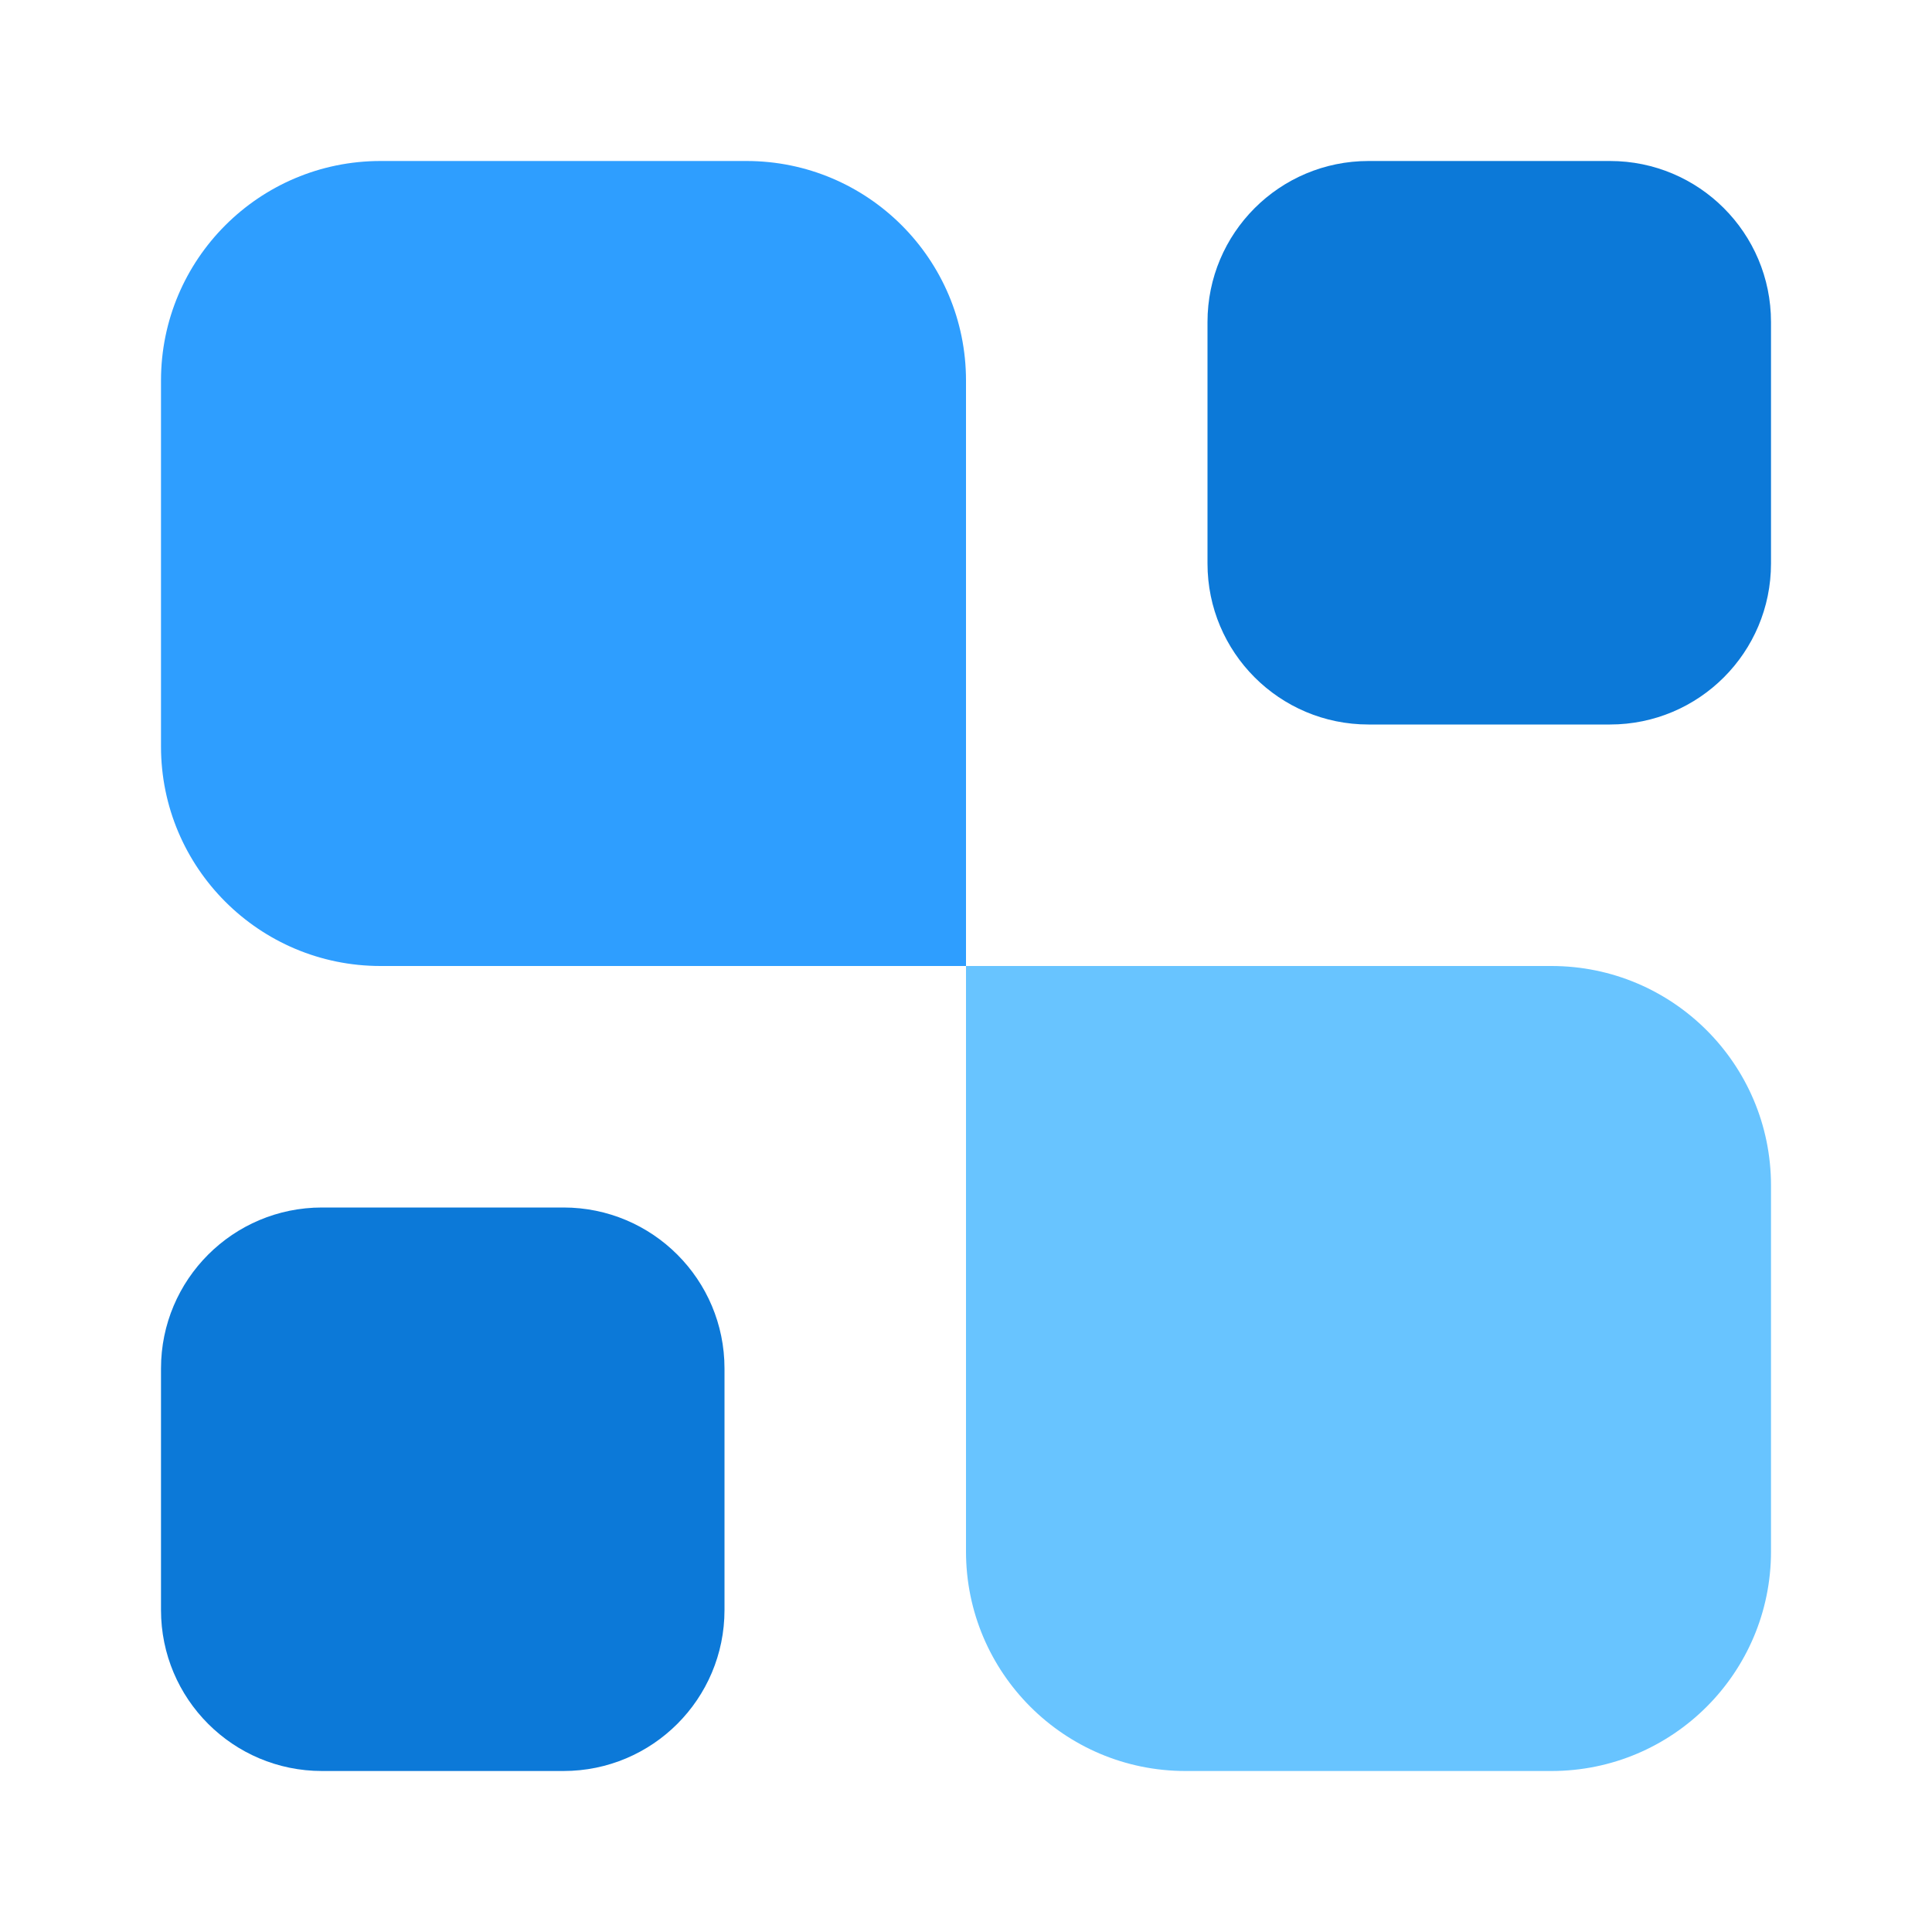
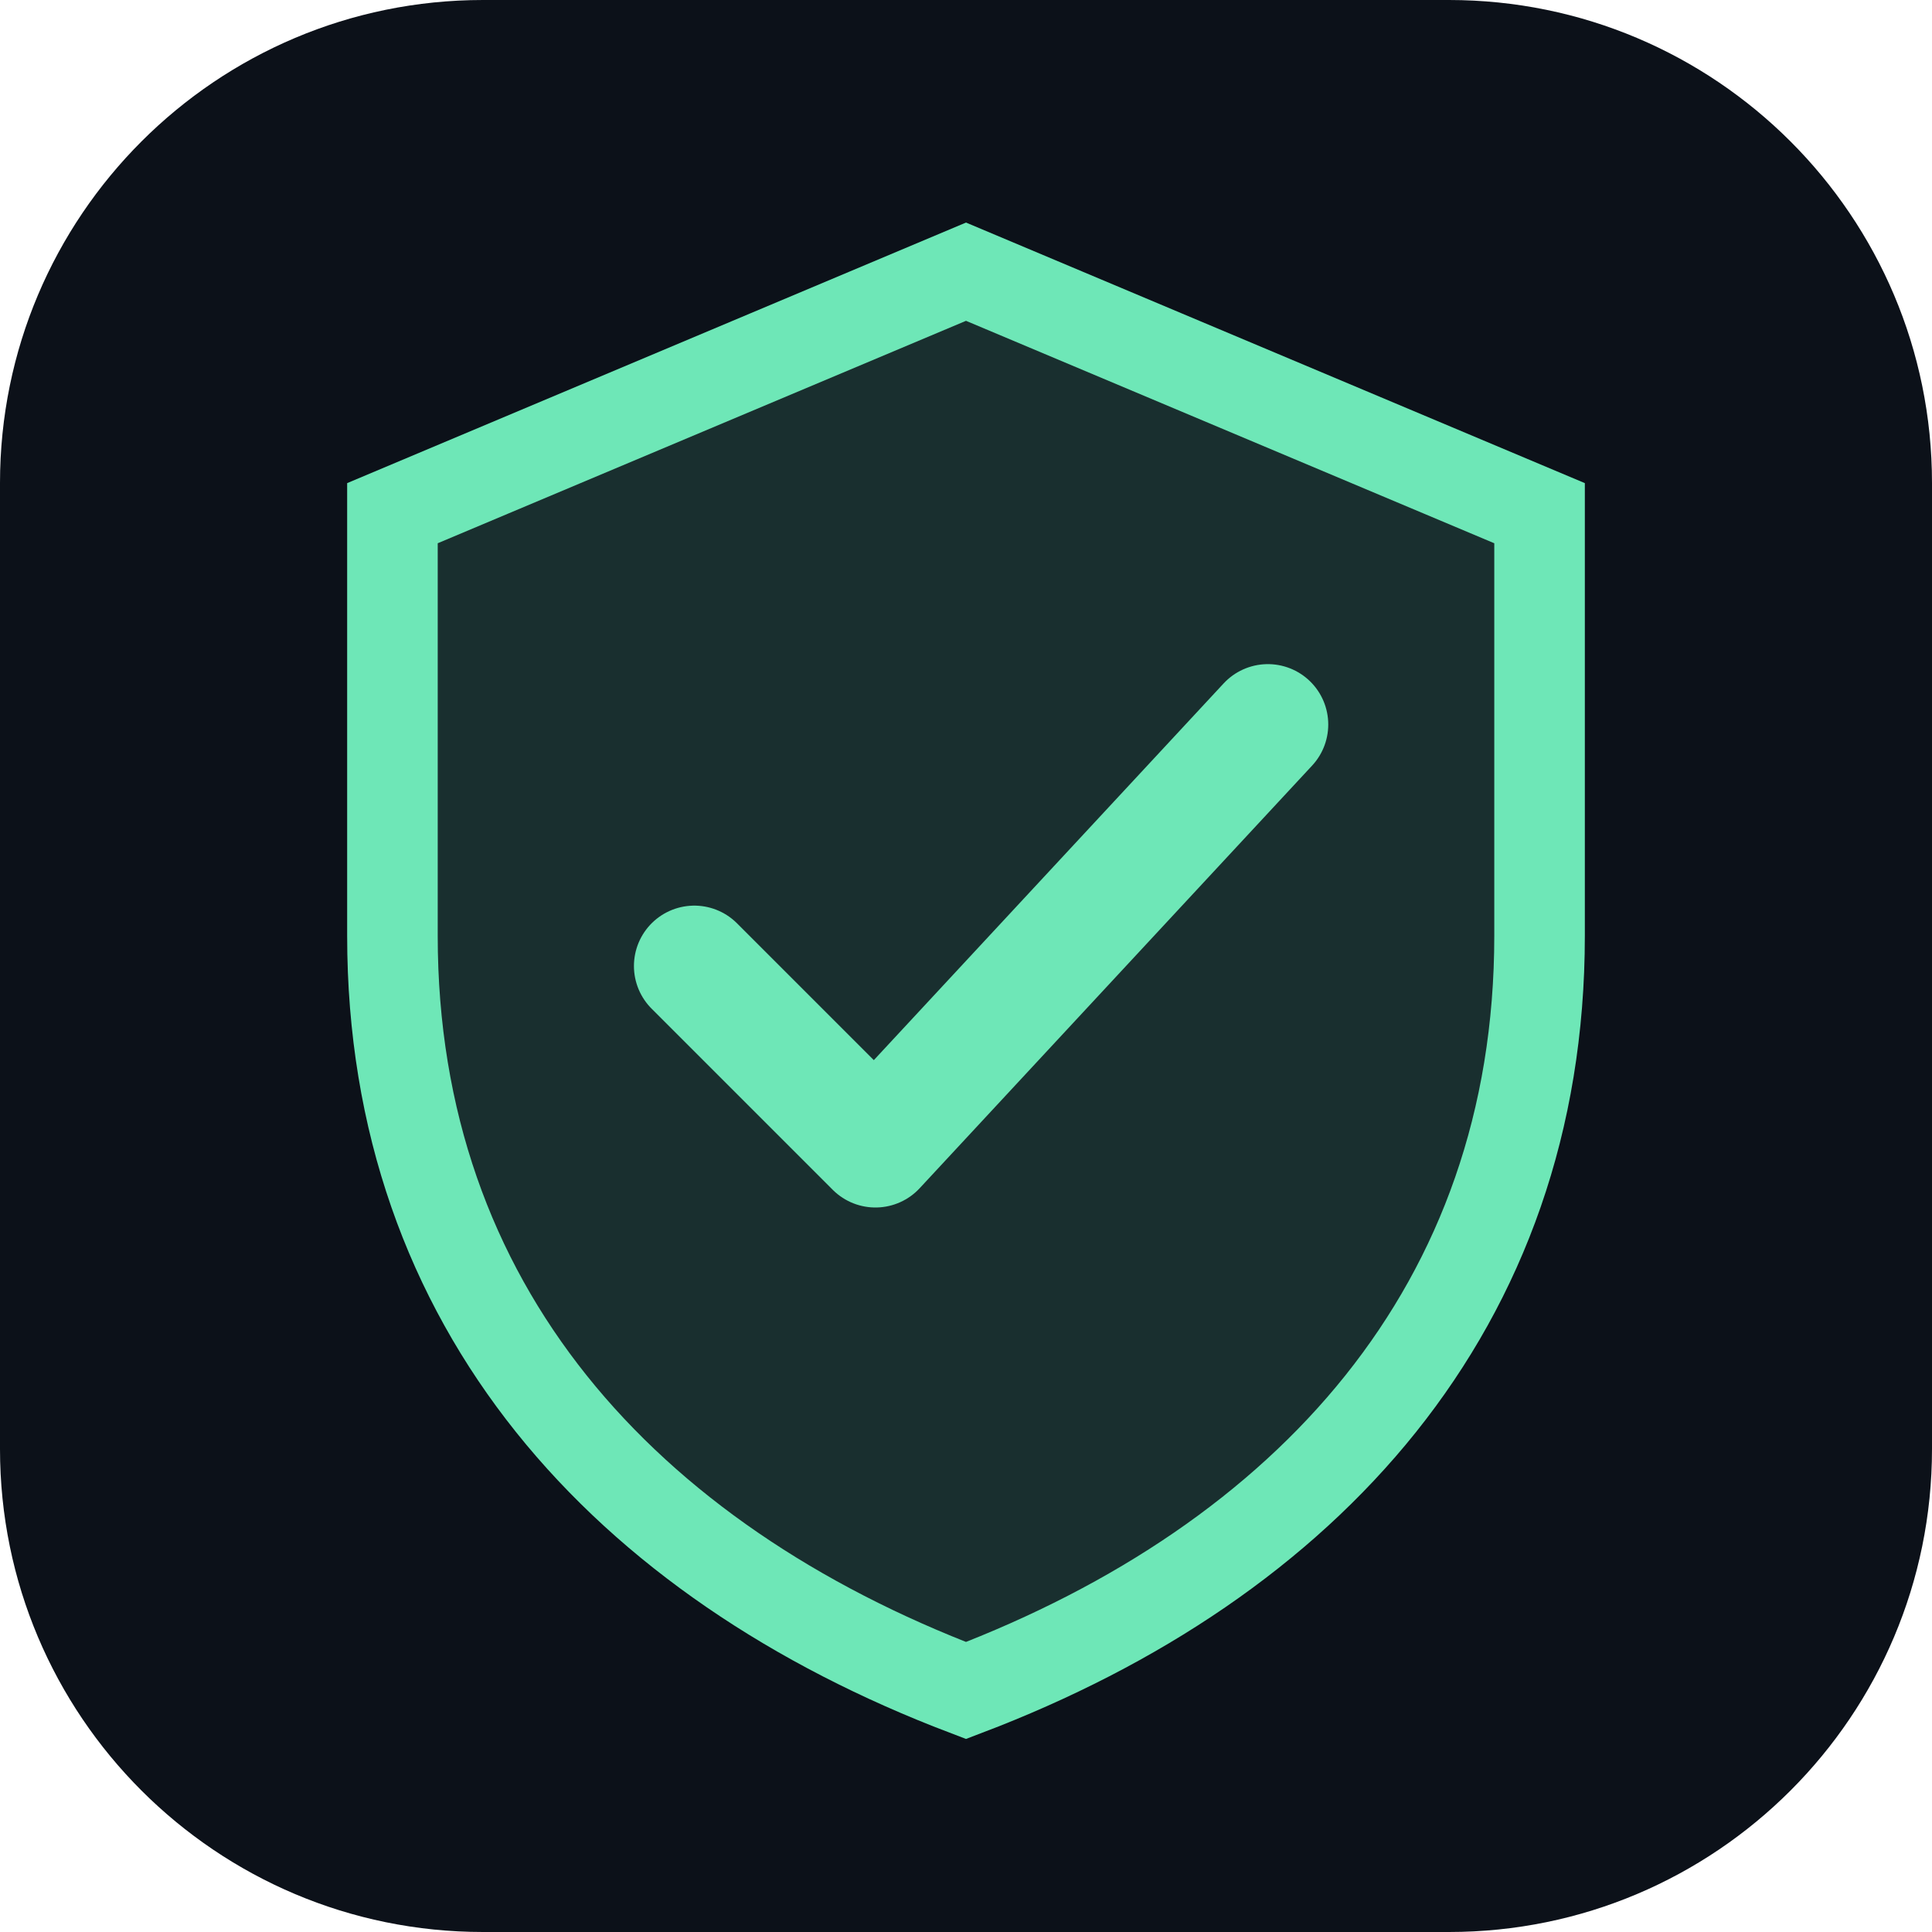
- <svg xmlns="http://www.w3.org/2000/svg" width="24" height="24" viewBox="0 0 24 24" fill="none">
-   <path d="M22 19.273C22 20.779 20.779 22 19.273 22H14.727C13.221 22 12 20.779 12 19.273V12H19.273C20.779 12 22 13.221 22 14.727V19.273Z" fill="#68C4FF" />
-   <path d="M20 2C21.105 2 22 2.895 22 4V7C22 8.105 21.105 9 20 9H17C15.895 9 15 8.105 15 7V4C15 2.895 15.895 2 17 2H20Z" fill="#0C79D8" />
-   <path d="M7 15C8.105 15 9 15.895 9 17V20C9 21.105 8.105 22 7 22H4C2.895 22 2 21.105 2 20V17C2 15.895 2.895 15 4 15H7Z" fill="#0C79D8" />
-   <path d="M12 12H4.727C3.221 12 2 10.779 2 9.273V4.727C2 3.221 3.221 2 4.727 2H9.273C10.779 2 12 3.221 12 4.727V12Z" fill="#2E9EFF" />
+ <svg xmlns="http://www.w3.org/2000/svg" viewBox="0 0 64 64">
+   <rect width="64" height="64" rx="16" fill="#0c1119" />
+   <path d="M32 9 51 17v14c0 12.3-7.7 20.7-19 25C20.7 51.7 13 43.3 13 31V17l19-8Z" fill="#6ee7b7" fill-opacity=".14" stroke="#6ee7b7" stroke-width="3" />
+   <path d="m23 32 6 6 13-14" fill="none" stroke="#6ee7b7" stroke-linecap="round" stroke-linejoin="round" stroke-width="4" />
</svg>
